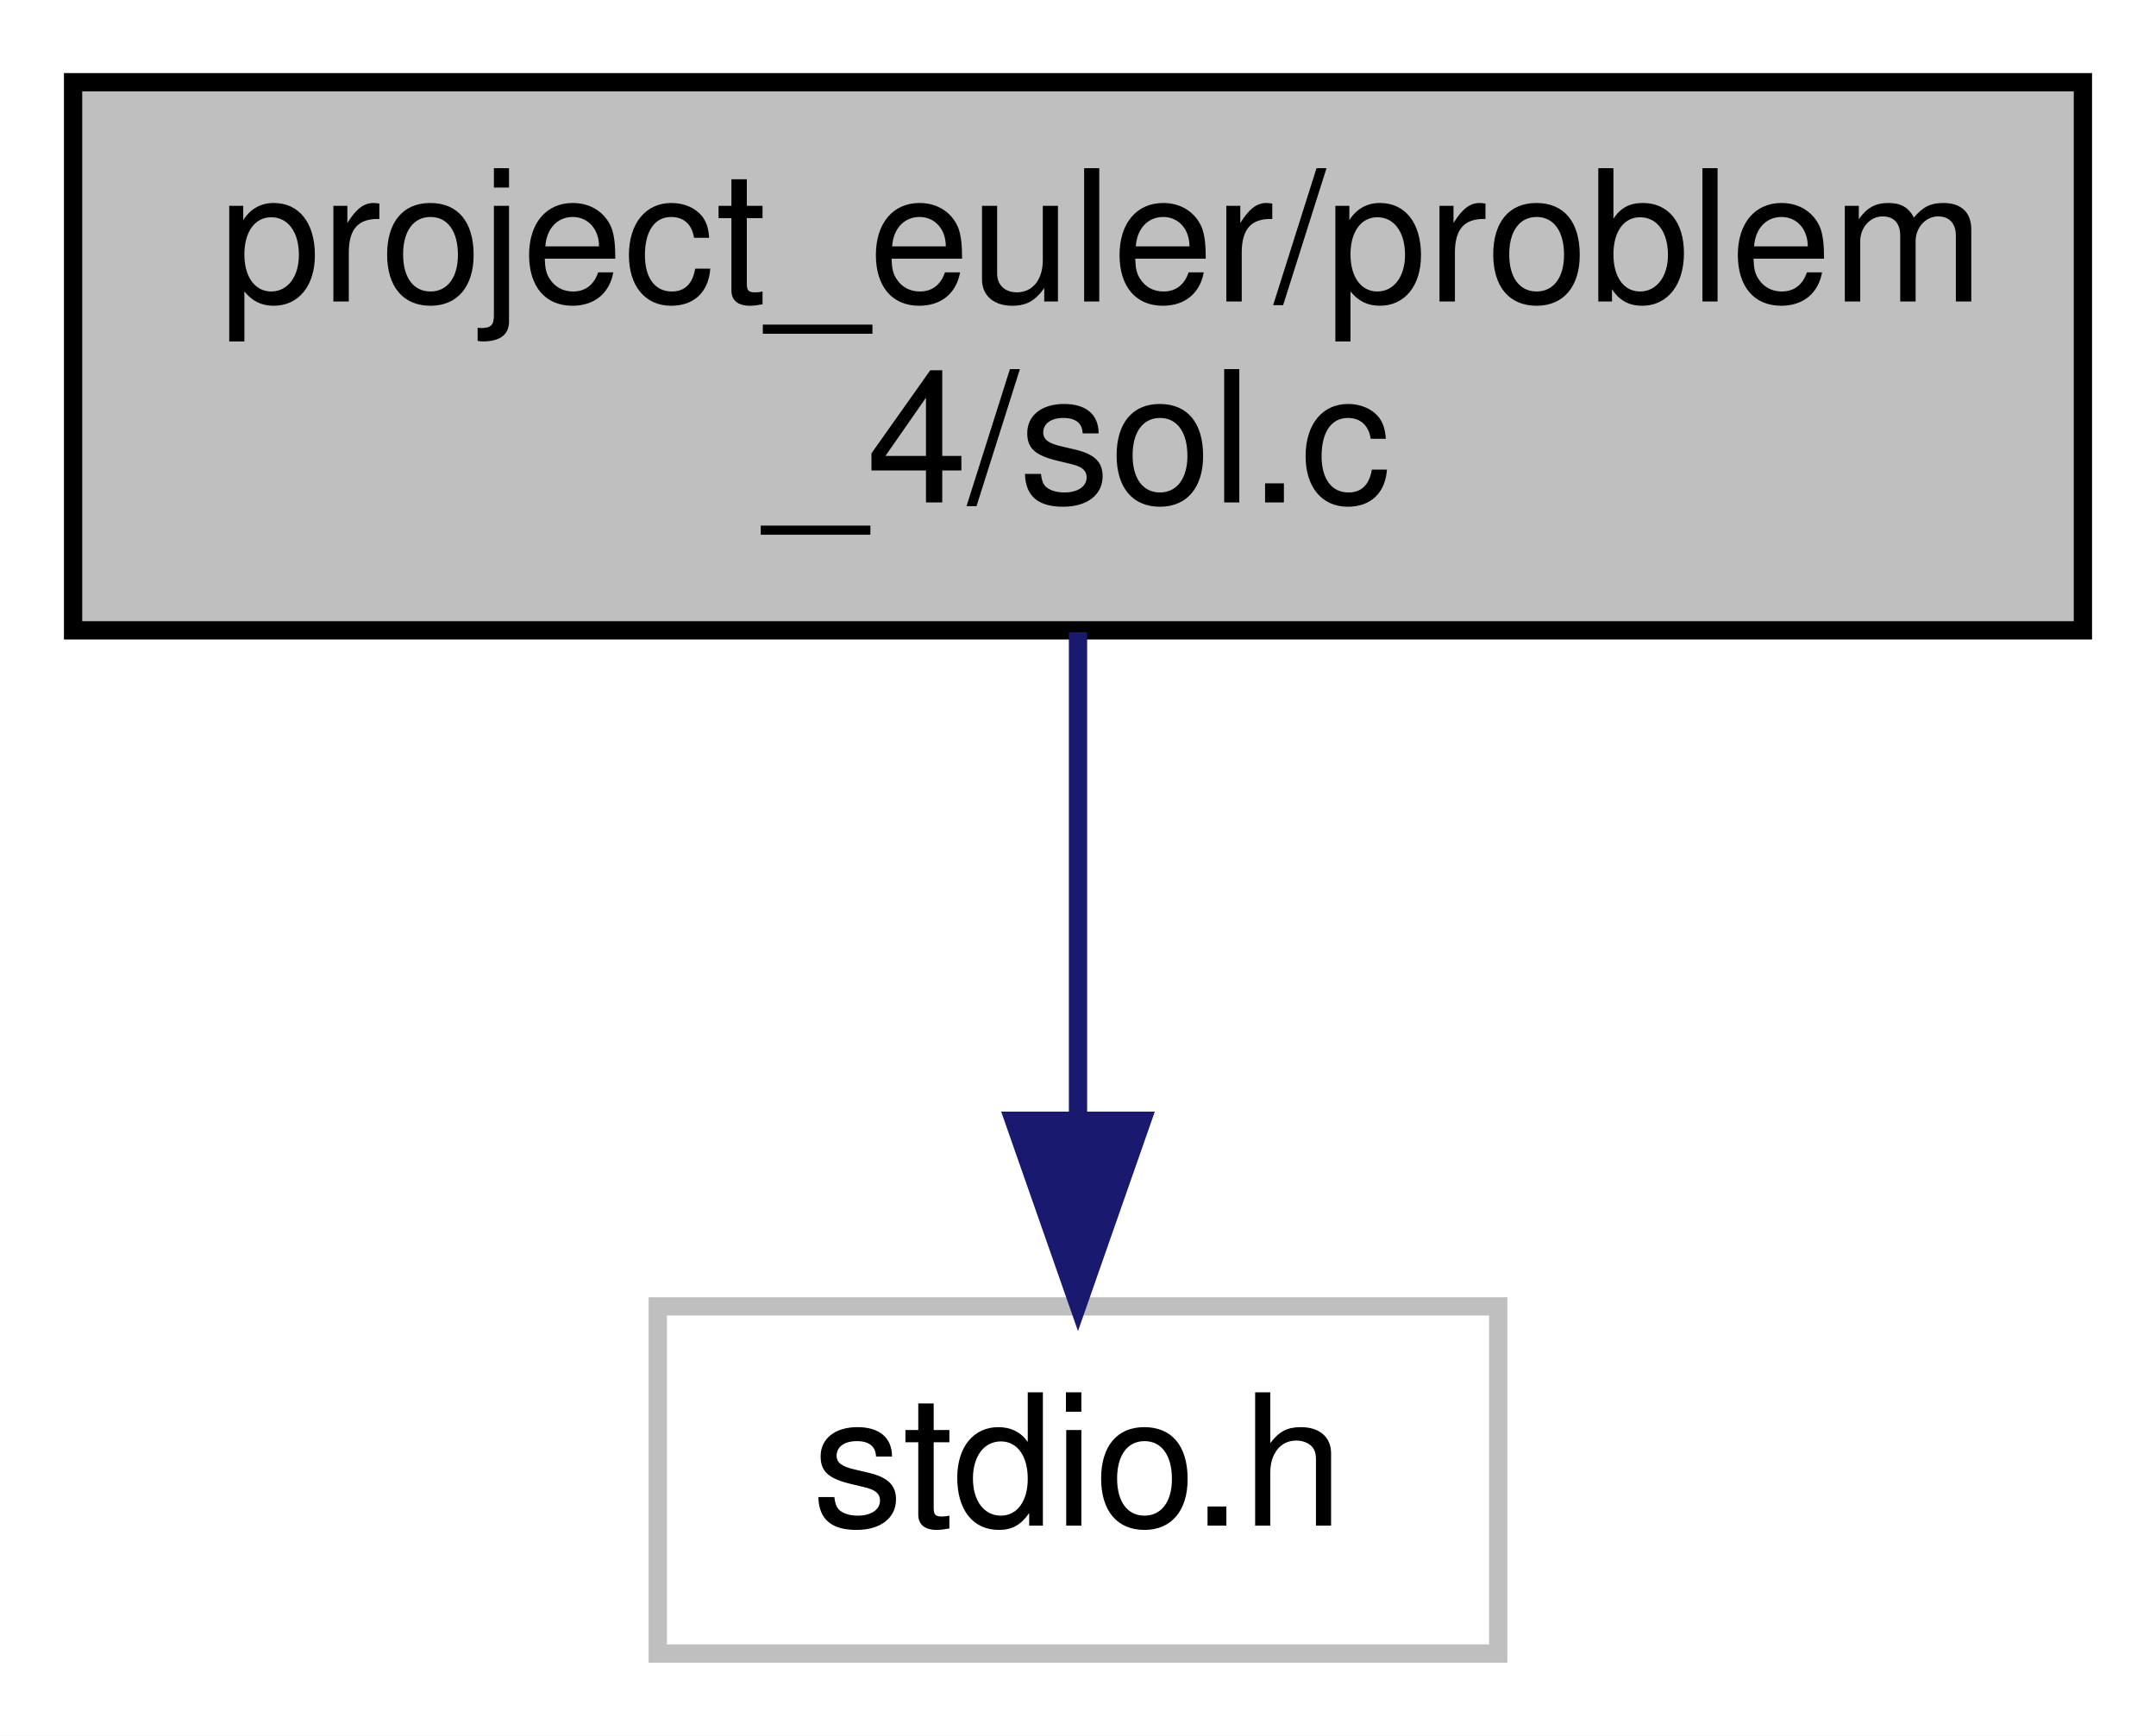
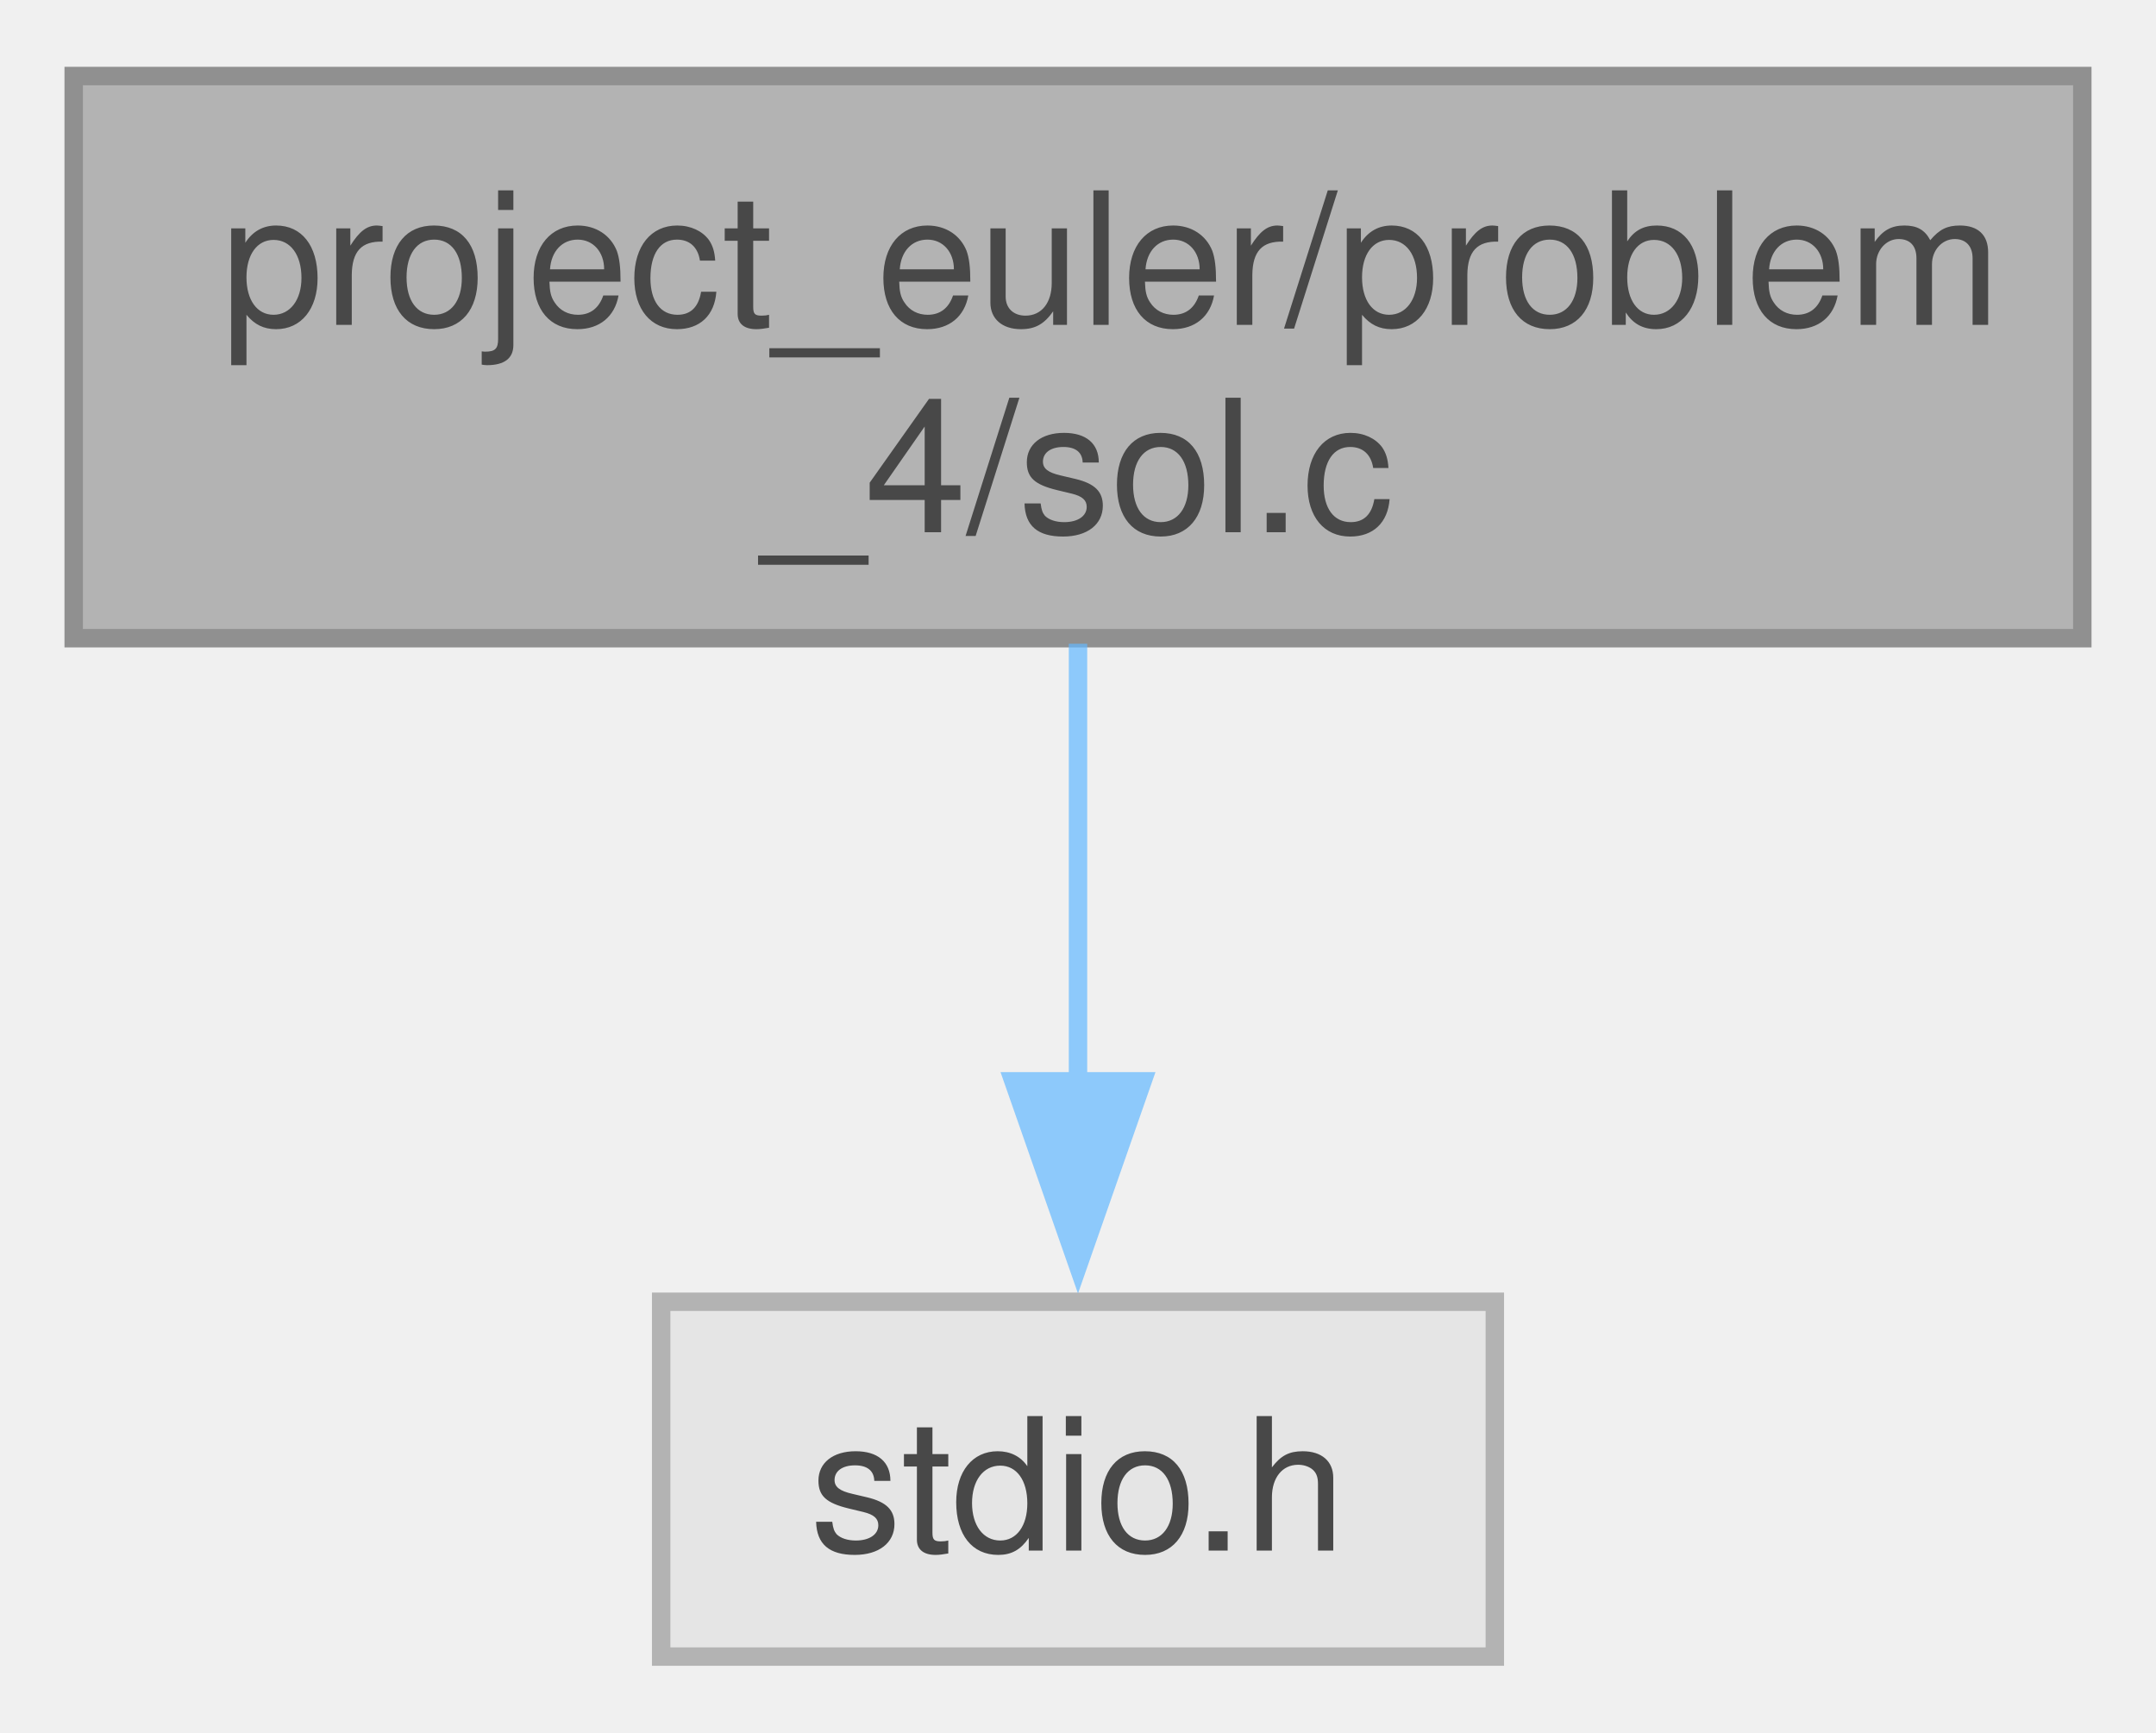
- <svg xmlns="http://www.w3.org/2000/svg" xmlns:xlink="http://www.w3.org/1999/xlink" width="118pt" height="95pt" viewBox="0.00 0.00 118.00 95.00">
-   <g id="graph0" class="graph" transform="scale(1 1) rotate(0) translate(4 91)">
-     <polygon fill="white" stroke="transparent" points="-4,4 -4,-91 114,-91 114,4 -4,4" />
-     <g id="node1" class="node">
-       <g id="a_node1">
-         <a xlink:title="Problem 4 solution">
-           <polygon fill="#bfbfbf" stroke="black" points="0,-56.5 0,-86.5 110,-86.5 110,-56.5 0,-56.5" />
-           <text text-anchor="start" x="8" y="-74.5" font-family="Helvetica,sans-Serif" font-size="10.00">project_euler/problem</text>
-           <text text-anchor="middle" x="55" y="-63.5" font-family="Helvetica,sans-Serif" font-size="10.00">_4/sol.c</text>
-         </a>
+ <svg xmlns="http://www.w3.org/2000/svg" xmlns:xlink="http://www.w3.org/1999/xlink" width="117pt" height="94pt" viewBox="0.00 0.00 117.00 93.75">
+   <svg id="main" version="1.1" xml:space="preserve">
+     <style type="text/css">
+ .node, .edge {opacity: 0.7;}
+ .node.selected, .edge.selected {opacity: 1;}
+ .edge:hover path { stroke: red; }
+ .edge:hover polygon { stroke: red; fill: red; }
+ </style>
+     <svg id="graph" class="graph">
+       <g id="graph0" class="graph" transform="scale(1 1) rotate(0) translate(4 89.75)">
+         <g id="Node000001" class="node">
+           <g id="a_Node000001">
+             <a xlink:title="Problem 4 solution">
+               <polygon fill="#999999" stroke="#666666" points="109,-85.75 0,-85.75 0,-55.25 109,-55.25 109,-85.75" />
+               <text text-anchor="start" x="8" y="-72.25" font-family="Helvetica,sans-Serif" font-size="10.00">project_euler/problem</text>
+               <text text-anchor="middle" x="54.5" y="-61" font-family="Helvetica,sans-Serif" font-size="10.00">_4/sol.c</text>
+             </a>
+           </g>
+         </g>
+         <g id="Node000002" class="node">
+           <g id="a_Node000002">
+             <a xlink:title=" ">
+               <polygon fill="#e0e0e0" stroke="#999999" points="77.12,-19.25 31.88,-19.25 31.88,0 77.12,0 77.12,-19.25" />
+               <text text-anchor="middle" x="54.5" y="-5.75" font-family="Helvetica,sans-Serif" font-size="10.00">stdio.h</text>
+             </a>
+           </g>
+         </g>
+         <g id="edge1_Node000001_Node000002" class="edge">
+           <g id="a_edge1_Node000001_Node000002">
+             <a xlink:title=" ">
+               <path fill="none" stroke="#63b8ff" d="M54.5,-54.95C54.5,-47.71 54.5,-38.84 54.5,-30.94" />
+               <polygon fill="#63b8ff" stroke="#63b8ff" points="58,-31.21 54.5,-21.21 51,-31.21 58,-31.21" />
+             </a>
+           </g>
+         </g>
      </g>
-     </g>
-     <g id="node2" class="node">
-       <g id="a_node2">
-         <a xlink:title=" ">
-           <polygon fill="white" stroke="#bfbfbf" points="32,-0.5 32,-19.5 78,-19.5 78,-0.5 32,-0.5" />
-           <text text-anchor="middle" x="55" y="-7.5" font-family="Helvetica,sans-Serif" font-size="10.00">stdio.h</text>
-         </a>
-       </g>
-     </g>
-     <g id="edge1" class="edge">
-       <path fill="none" stroke="midnightblue" d="M55,-56.4C55,-48.47 55,-38.46 55,-29.86" />
-       <polygon fill="midnightblue" stroke="midnightblue" points="58.5,-29.66 55,-19.66 51.5,-29.66 58.5,-29.66" />
-     </g>
-   </g>
+     </svg>
+   </svg>
+   <style type="text/css">
+ 
+ [data-mouse-over-selected='false'] { opacity: 0.7; }
+ [data-mouse-over-selected='true']  { opacity: 1.0; }
+ 
+ </style>
</svg>
